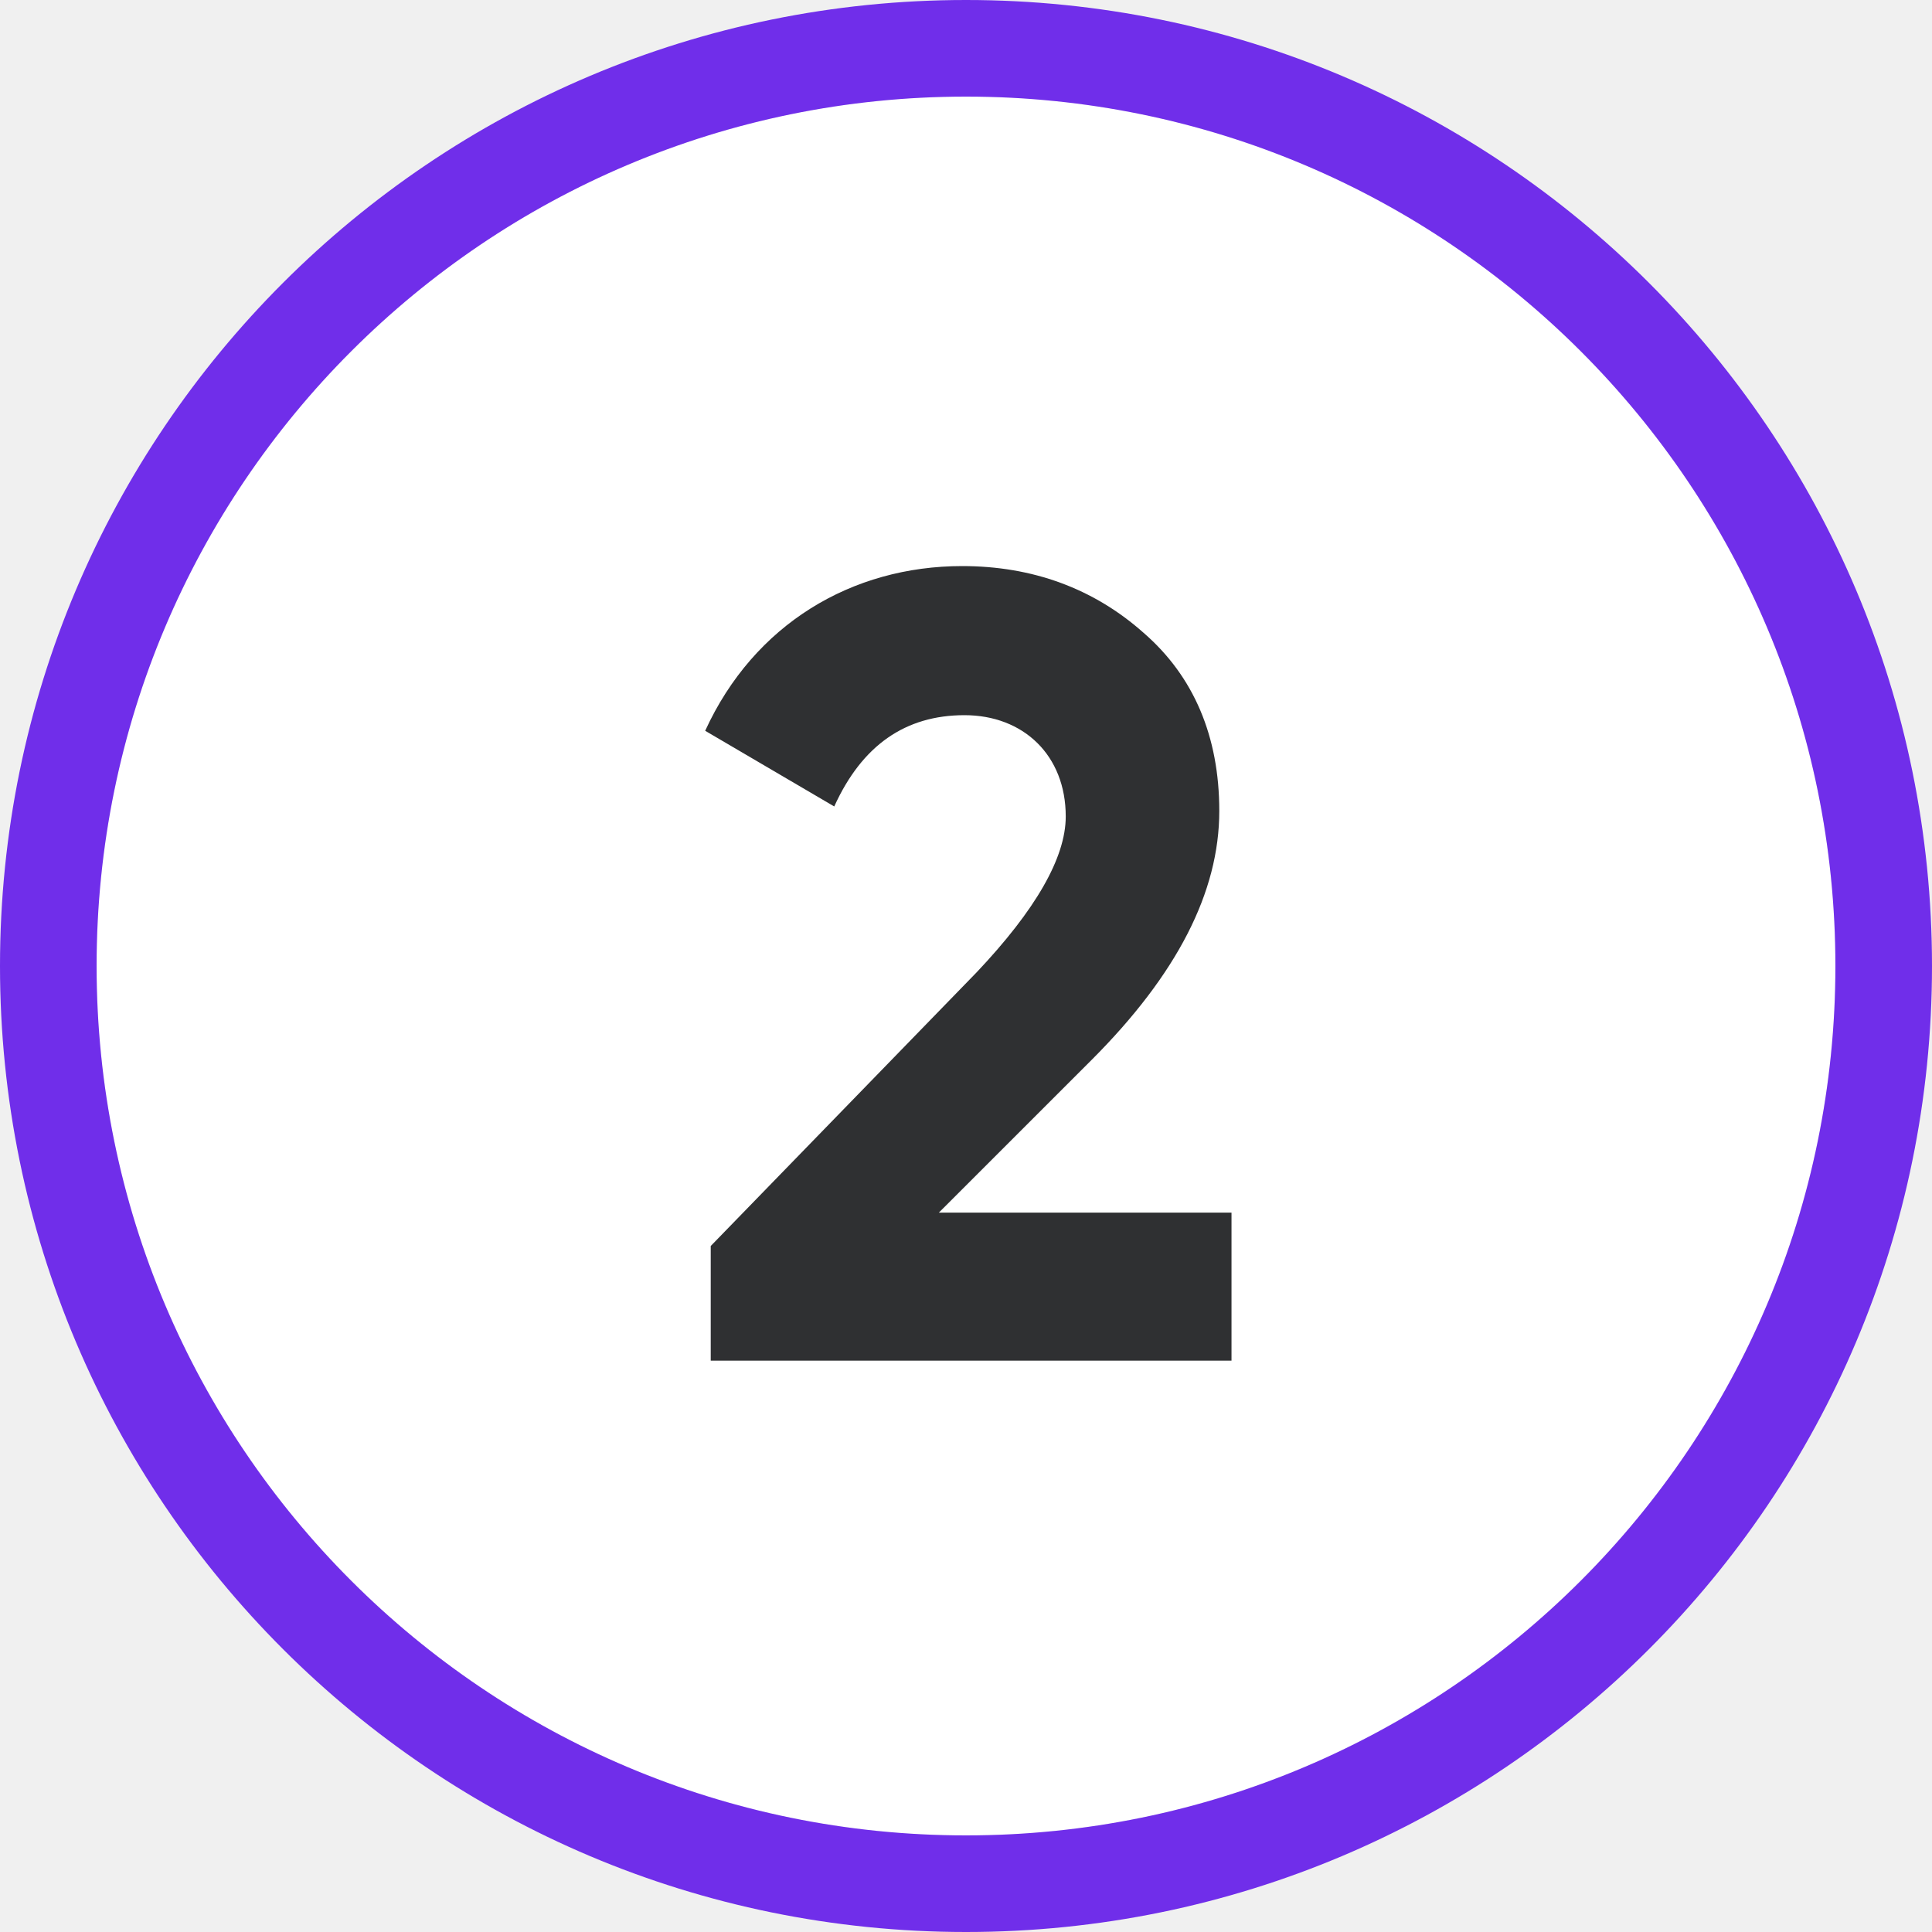
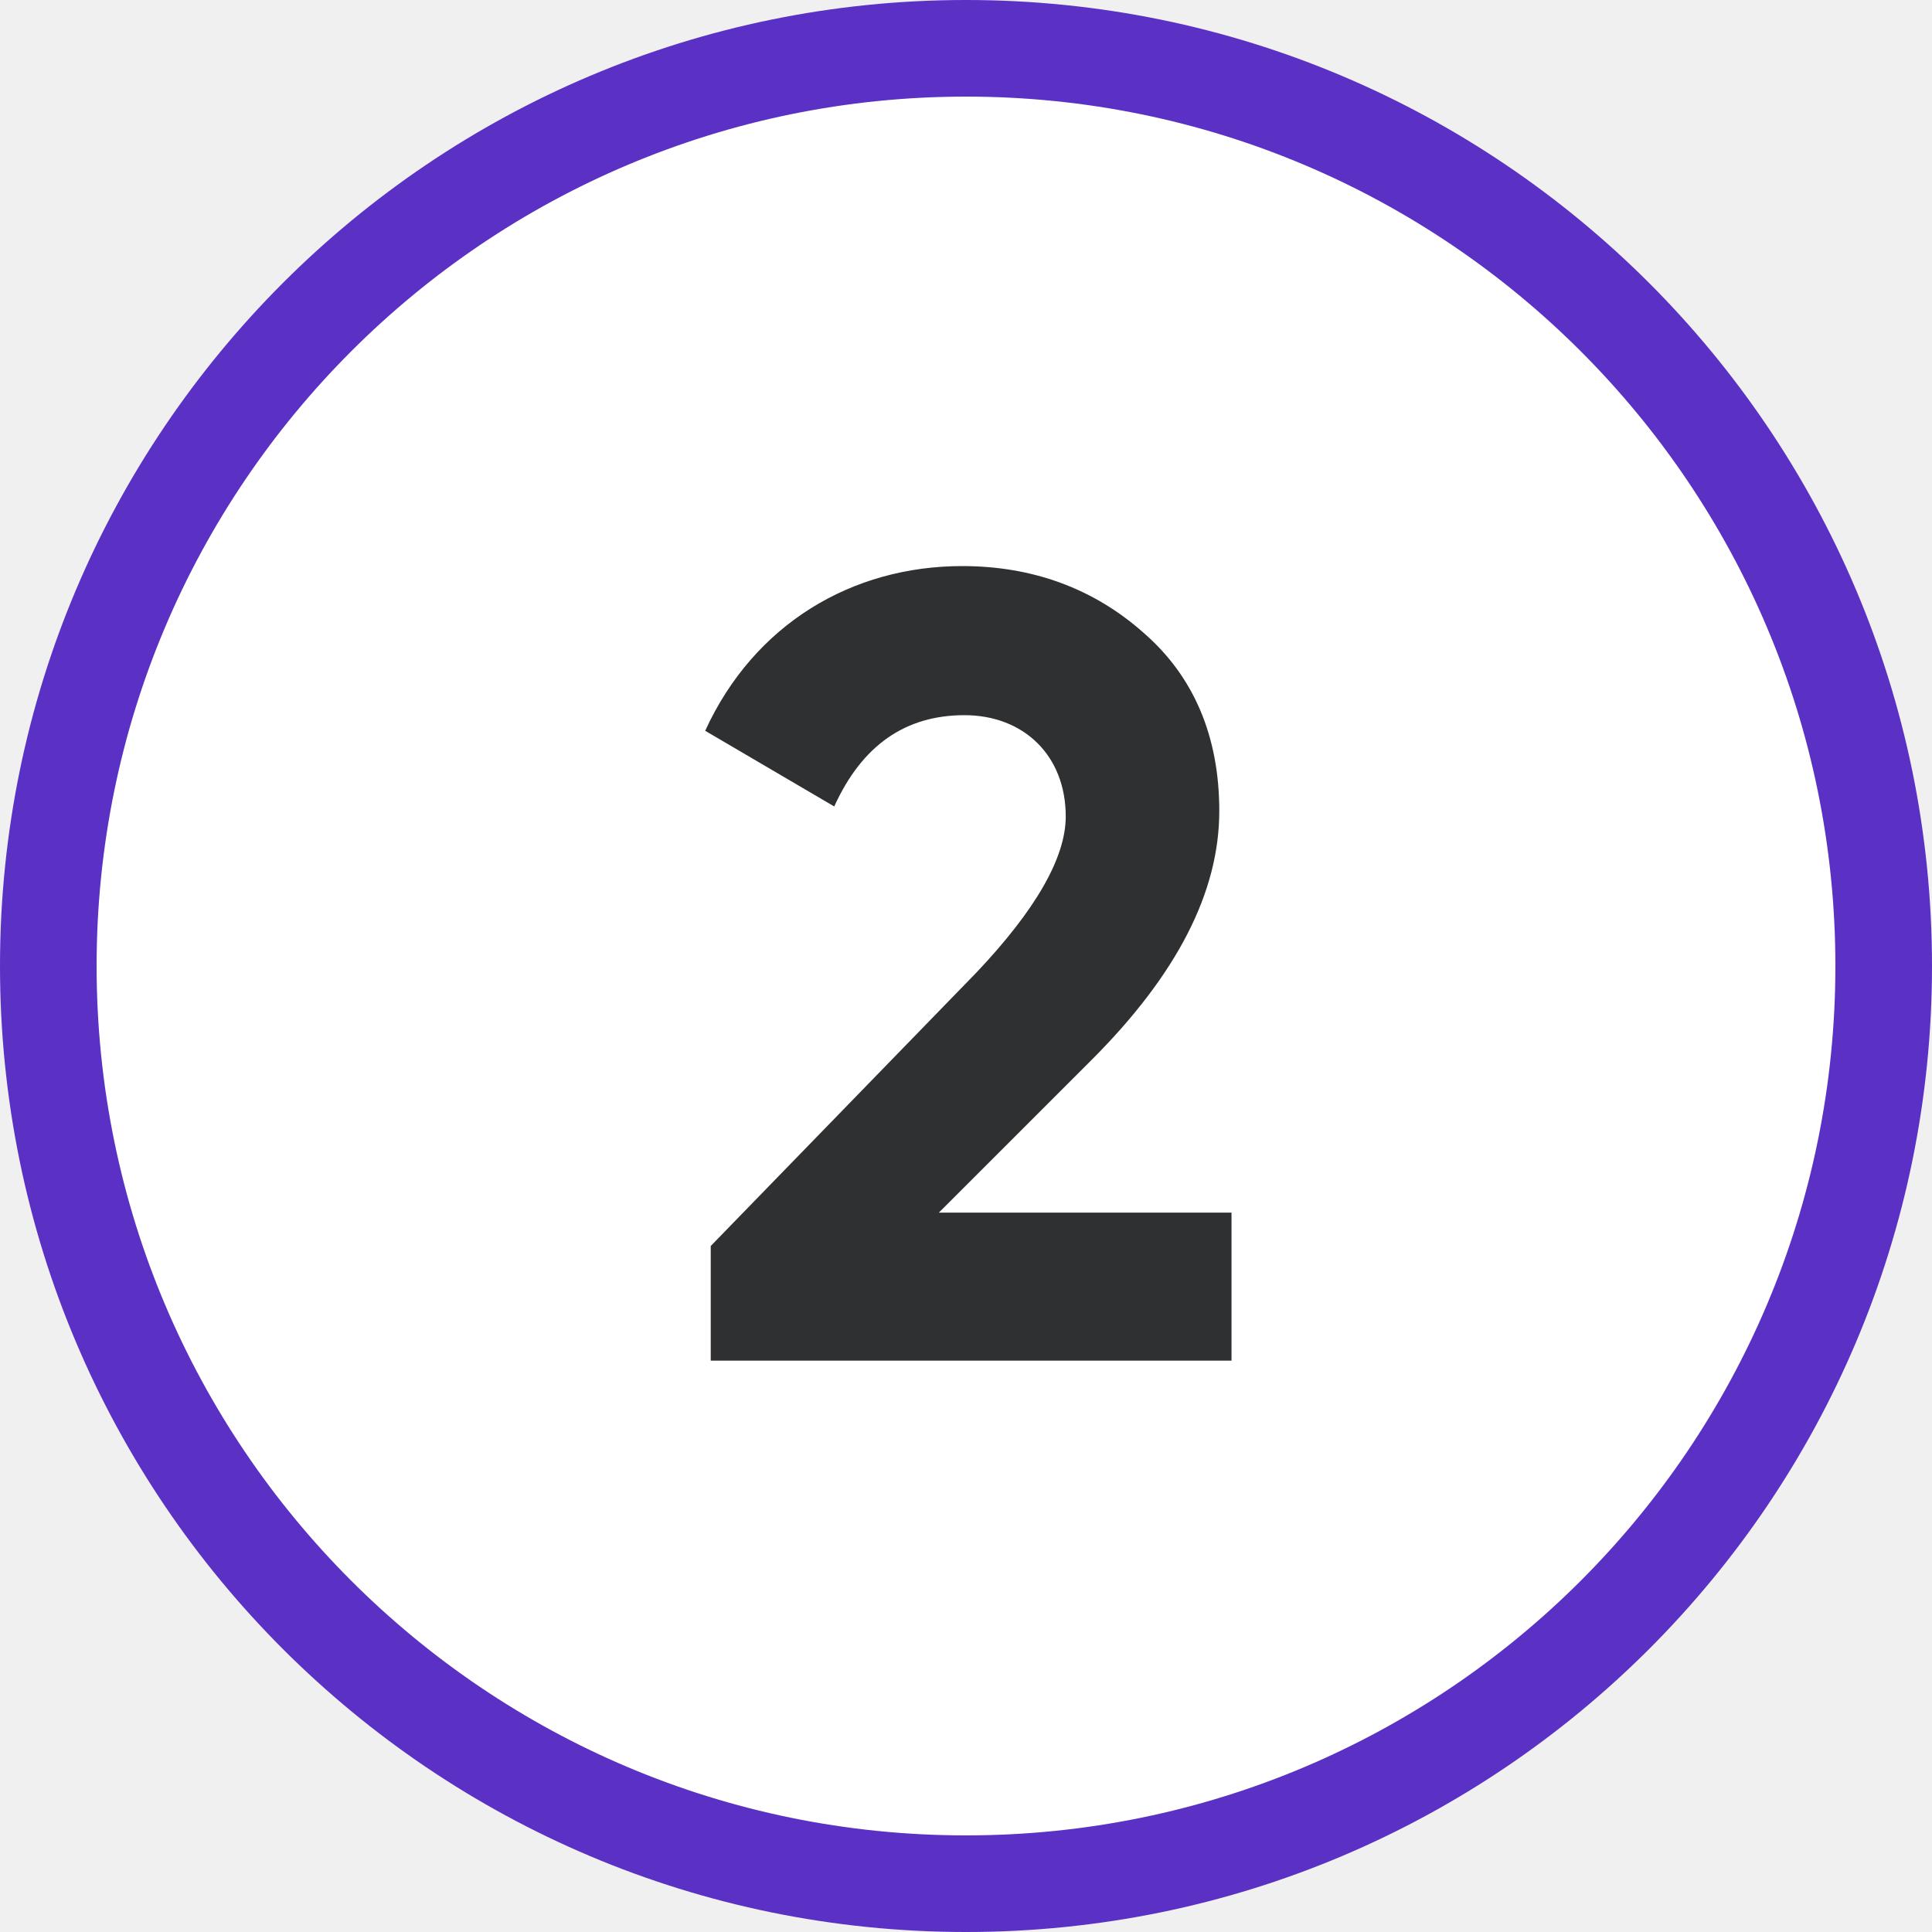
<svg xmlns="http://www.w3.org/2000/svg" width="40" height="40" viewBox="0 0 40 40" fill="none">
  <path d="M38 20C38 29.941 29.941 38 20 38C10.059 38 2 29.941 2 20C2 10.059 10.059 2 20 2C29.941 2 38 10.059 38 20Z" fill="white" />
-   <path fill-rule="evenodd" clip-rule="evenodd" d="M40 20C40 31.046 31.046 40 20 40C8.954 40 0 31.046 0 20C0 8.954 8.954 0 20 0C31.046 0 40 8.954 40 20ZM20 38C29.941 38 38 29.941 38 20C38 10.059 29.941 2 20 2C10.059 2 2 10.059 2 20C2 29.941 10.059 38 20 38Z" fill="#702eea" />
+   <path fill-rule="evenodd" clip-rule="evenodd" d="M40 20C40 31.046 31.046 40 20 40C8.954 40 0 31.046 0 20C0 8.954 8.954 0 20 0C31.046 0 40 8.954 40 20ZM20 38C29.941 38 38 29.941 38 20C38 10.059 29.941 2 20 2C10.059 2 2 10.059 2 20C2 29.941 10.059 38 20 38Z" fill="#5a30c5" />
  <path d="M25.497 28.171V25.106H19.438L22.595 21.95C24.369 20.176 25.244 18.471 25.244 16.789C25.244 15.245 24.714 14.001 23.677 13.102C22.641 12.181 21.373 11.72 19.922 11.72C17.641 11.72 15.613 12.918 14.6 15.13L17.272 16.697C17.848 15.429 18.747 14.807 19.968 14.807C21.189 14.807 22.065 15.637 22.065 16.904C22.065 17.756 21.442 18.839 20.221 20.13L14.715 25.797V28.171H25.497Z" fill="#2F3032" />
</svg>
